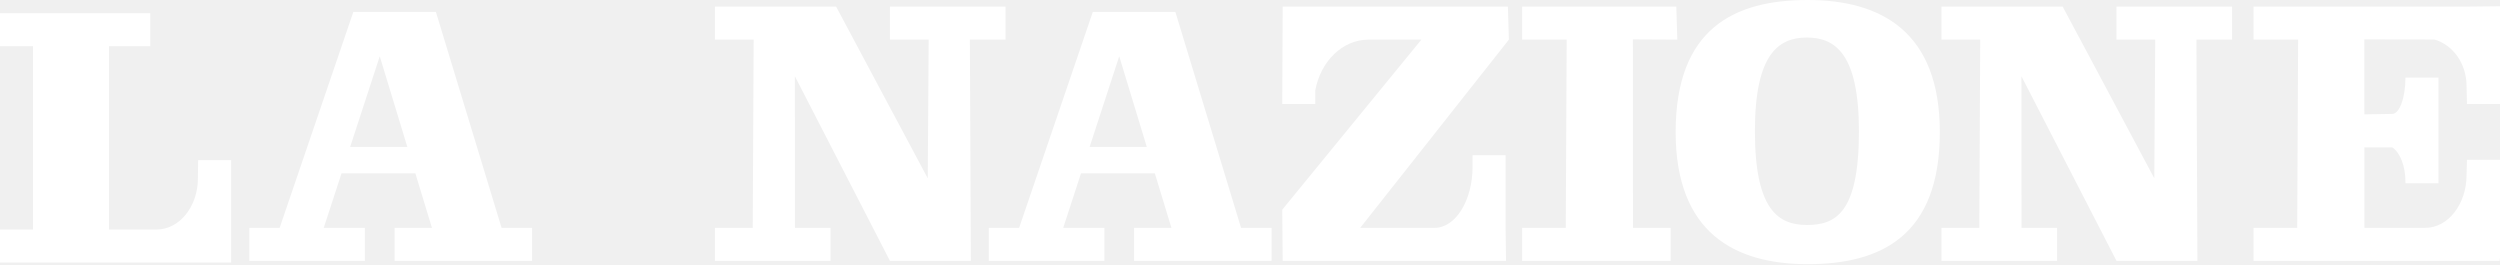
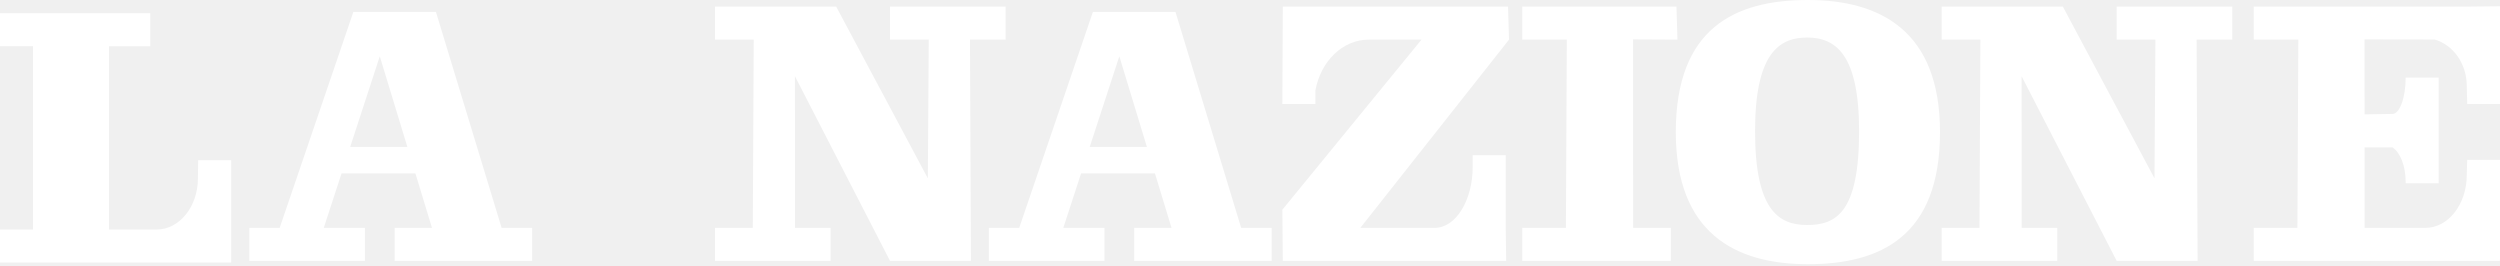
- <svg xmlns="http://www.w3.org/2000/svg" version="1.1" id="Livello_1" x="0px" y="0px" width="443.039px" height="46.815px" viewBox="0 0 443.039 46.815" enable-background="new 0 0 443.039 46.815" xml:space="preserve">
+ <svg xmlns="http://www.w3.org/2000/svg" version="1.1" id="Livello_1" x="0px" y="0px" viewBox="0 0 443 47" enable-background="new 0 0 443.039 46.815" xml:space="preserve">
  <g>
    <path fill="#ffffff" d="M0,40.671h5.852V8.192H0V2.341h26.626v5.852h-7.315v32.479h8.446c4.04,0,7.315-4.062,7.315-9.07   l0.039-3.219h5.852v12.289v5.267v0.585H0V40.671L0,40.671z" />
    <path fill="#ffffff" d="M72.186,26.041L67.298,9.974l-5.246,16.067H72.186L72.186,26.041z M76.547,40.378l-2.938-9.655H60.523   l-3.152,9.655h7.294v5.852H44.183v-5.852h5.374L62.617,2.11h14.63l11.641,38.268h5.408v5.852H69.932v-5.852H76.547L76.547,40.378z" />
    <path fill="#ffffff" d="M203.232,26.041l-4.888-16.067l-5.246,16.067H203.232L203.232,26.041z M207.594,40.378l-2.938-9.655H191.57   l-3.152,9.655h7.294v5.852h-20.482v-5.852h5.374L193.664,2.11h14.63l11.641,38.268h5.408v5.852h-24.364v-5.852H207.594   L207.594,40.378z" />
-     <polygon fill="#ffffff" points="140.88,40.378 147.179,40.378 147.179,46.229 126.697,46.229 126.697,40.378 133.397,40.378    133.559,7.022 126.697,7.022 126.697,1.17 148.174,1.17 164.413,31.601 164.575,7.022 157.712,7.022 157.712,1.17 178.195,1.17    178.195,7.022 171.878,7.022 172.05,46.229 157.712,46.229 140.865,13.513 140.88,40.378  " />
-     <polygon fill="#ffffff" points="289.39,40.378 296.074,40.378 296.074,46.229 269.74,46.229 269.74,40.378 277.479,40.378    277.641,7.022 269.74,7.022 269.74,1.17 297.069,1.17 297.245,7.022 289.375,6.983 289.39,40.378  " />
+     <polygon fill="#ffffff" points="140.88,40.378 147.179,40.378 147.179,46.229 126.697,46.229 126.697,40.378 133.397,40.378   133.559,7.022 126.697,7.022 126.697,1.17 148.174,1.17 164.413,31.601 164.575,7.022 157.712,7.022 157.712,1.17 178.195,1.17   178.195,7.022 171.878,7.022 172.05,46.229 157.712,46.229 140.865,13.513 140.88,40.378  " />
+     <polygon fill="#ffffff" points="289.39,40.378 296.074,40.378 296.074,46.229 269.74,46.229 269.74,40.378 277.479,40.378   277.641,7.022 269.74,7.022 269.74,1.17 297.069,1.17 297.245,7.022 289.375,6.983 289.39,40.378  " />
    <path fill="#ffffff" d="M227.234,18.434l0.078-17.263h39.912l0.175,5.852l-26.349,33.355h13.182c3.717,0,6.729-4.847,6.729-10.826   v-2.048h5.853v12.874l0.078,5.852h-39.58l-0.078-9.07l24.657-30.137h-9.363c-4.636,0-8.508,3.86-9.441,9.009v2.402h-0.215H227.234   L227.234,18.434z" />
-     <polygon fill="#ffffff" points="358.245,40.378 364.544,40.378 364.544,46.229 344.062,46.229 344.062,40.378 350.762,40.378    350.924,7.022 344.062,7.022 344.062,1.17 365.539,1.17 381.777,31.601 381.939,7.022 375.077,7.022 375.077,1.17 395.56,1.17    395.56,7.022 389.242,7.022 389.415,46.229 375.077,46.229 358.229,13.513 358.245,40.378  " />
+     <polygon fill="#ffffff" points="358.245,40.378 364.544,40.378 364.544,46.229 344.062,46.229 344.062,40.378 350.762,40.378   350.924,7.022 344.062,7.022 344.062,1.17 365.539,1.17 381.777,31.601 381.939,7.022 375.077,7.022 375.077,1.17 395.56,1.17   395.56,7.022 389.242,7.022 389.415,46.229 375.077,46.229 358.229,13.513 358.245,40.378  " />
    <path fill="#ffffff" d="M437.109,31.015l0.078-2.692h5.852v17.322l-0.078,0.585h-43.598v-5.852h7.738l0.162-33.355h-7.9V1.17   h37.824l5.852-0.06v17.323h-5.852l-0.078-3.219c0-3.944-2.414-7.261-5.684-8.211l-12.428-0.021l0.006,13.284l4.938-0.078   c1.293,0,2.341-2.882,2.341-6.437h5.853v18.726h-5.853v-0.292c0-2.798-0.974-5.179-2.333-6.066h-4.943l0.007,14.259h10.781   C433.834,40.378,437.109,36.186,437.109,31.015L437.109,31.015z" />
    <path fill-rule="evenodd" clip-rule="evenodd" fill="#ffffff" d="M296.952,23.408C296.952,4.974,307.433,0,320.36,0   c12.929,0,23.408,5.559,23.408,23.408c0,18.433-10.479,23.407-23.408,23.407C307.433,46.815,296.952,41.256,296.952,23.408   L296.952,23.408z M310.997,23.262c0-13.606,4.127-16.61,9.217-16.61c5.091,0,9.218,3.004,9.218,16.61   c0,14.483-4.127,16.609-9.218,16.609C315.124,39.871,310.997,37.159,310.997,23.262L310.997,23.262z" />
  </g>
</svg>
